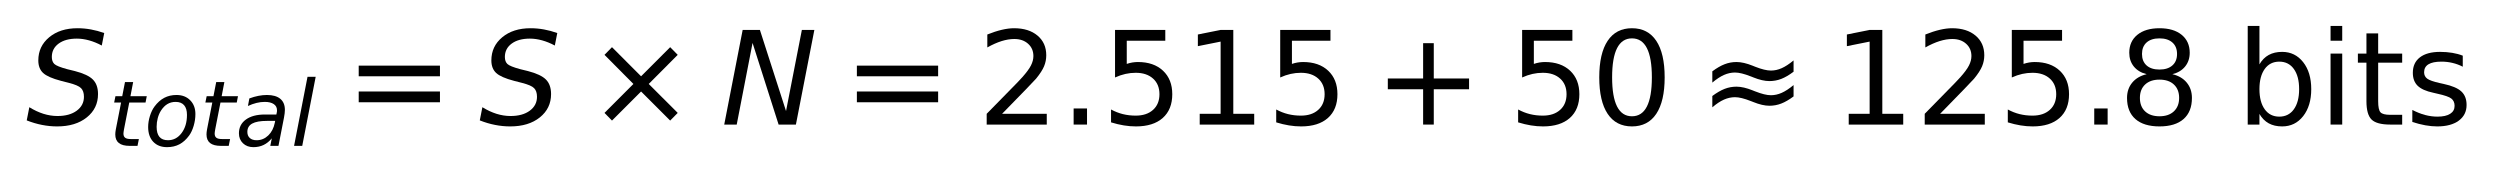
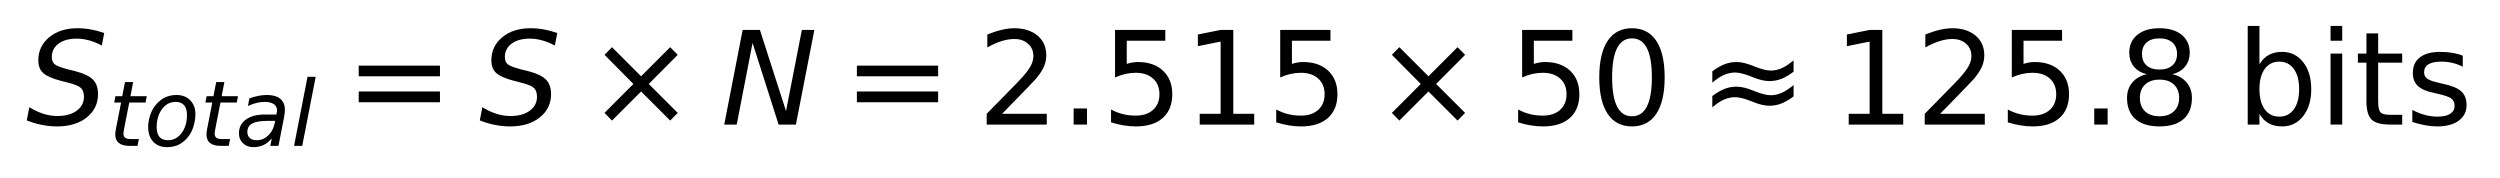
<svg xmlns="http://www.w3.org/2000/svg" xmlns:xlink="http://www.w3.org/1999/xlink" width="346.68pt" height="24.621pt" viewBox="0 0 346.68 24.621" version="1.1">
  <defs>
    <style type="text/css">*{stroke-linejoin: round; stroke-linecap: butt}</style>
  </defs>
  <g id="figure_1">
    <g id="patch_1">
      <path d="M 0 24.621  L 346.68 24.621  L 346.68 0  L 0 0  L 0 24.621  z " style="fill: none" />
    </g>
    <g id="text_1">
      <g transform="translate(3.6 17.27719) scale(0.18 -0.18)">
        <defs>
          <path id="DejaVuSans-Oblique-53" d="M 3859 4513  L 3738 3897  Q 3422 4066 3111 4152  Q 2800 4238 2509 4238  Q 1944 4238 1609 3991  Q 1275 3744 1275 3334  Q 1275 3109 1398 2989  Q 1522 2869 2034 2731  L 2413 2638  Q 3053 2472 3303 2217  Q 3553 1963 3553 1503  Q 3553 797 2998 353  Q 2444 -91 1538 -91  Q 1166 -91 791 -17  Q 416 56 38 206  L 166 856  Q 513 641 861 531  Q 1209 422 1556 422  Q 2147 422 2503 684  Q 2859 947 2859 1369  Q 2859 1650 2717 1795  Q 2575 1941 2106 2059  L 1728 2156  Q 1081 2325 845 2545  Q 609 2766 609 3163  Q 609 3859 1145 4304  Q 1681 4750 2541 4750  Q 2875 4750 3203 4690  Q 3531 4631 3859 4513  z " transform="scale(0.015625)" />
          <path id="DejaVuSans-Oblique-74" d="M 2706 3500  L 2619 3053  L 1472 3053  L 1100 1153  Q 1081 1047 1072 975  Q 1063 903 1063 863  Q 1063 663 1183 572  Q 1303 481 1569 481  L 2150 481  L 2053 0  L 1503 0  Q 991 0 739 200  Q 488 400 488 806  Q 488 878 497 964  Q 506 1050 525 1153  L 897 3053  L 409 3053  L 500 3500  L 978 3500  L 1172 4494  L 1747 4494  L 1556 3500  L 2706 3500  z " transform="scale(0.015625)" />
          <path id="DejaVuSans-Oblique-6f" d="M 1625 -91  Q 1009 -91 651 289  Q 294 669 294 1325  Q 294 1706 417 2101  Q 541 2497 738 2766  Q 1047 3184 1428 3384  Q 1809 3584 2291 3584  Q 2888 3584 3255 3212  Q 3622 2841 3622 2241  Q 3622 1825 3500 1412  Q 3378 1000 3181 728  Q 2875 309 2494 109  Q 2113 -91 1625 -91  z M 891 1344  Q 891 869 1089 633  Q 1288 397 1691 397  Q 2269 397 2648 901  Q 3028 1406 3028 2181  Q 3028 2634 2825 2865  Q 2622 3097 2228 3097  Q 1903 3097 1650 2945  Q 1397 2794 1197 2484  Q 1050 2253 970 1956  Q 891 1659 891 1344  z " transform="scale(0.015625)" />
          <path id="DejaVuSans-Oblique-61" d="M 3438 1997  L 3047 0  L 2472 0  L 2578 531  Q 2325 219 2001 64  Q 1678 -91 1281 -91  Q 834 -91 548 182  Q 263 456 263 884  Q 263 1497 752 1853  Q 1241 2209 2100 2209  L 2900 2209  L 2931 2363  Q 2938 2388 2941 2417  Q 2944 2447 2944 2509  Q 2944 2788 2717 2942  Q 2491 3097 2081 3097  Q 1800 3097 1504 3025  Q 1209 2953 897 2809  L 997 3341  Q 1322 3463 1633 3523  Q 1944 3584 2234 3584  Q 2853 3584 3176 3315  Q 3500 3047 3500 2534  Q 3500 2431 3484 2292  Q 3469 2153 3438 1997  z M 2816 1759  L 2241 1759  Q 1534 1759 1195 1570  Q 856 1381 856 984  Q 856 709 1029 553  Q 1203 397 1509 397  Q 1978 397 2328 733  Q 2678 1069 2791 1631  L 2816 1759  z " transform="scale(0.015625)" />
          <path id="DejaVuSans-Oblique-6c" d="M 1172 4863  L 1747 4863  L 800 0  L 225 0  L 1172 4863  z " transform="scale(0.015625)" />
          <path id="DejaVuSans-3d" d="M 678 2906  L 4684 2906  L 4684 2381  L 678 2381  L 678 2906  z M 678 1631  L 4684 1631  L 4684 1100  L 678 1100  L 678 1631  z " transform="scale(0.015625)" />
          <path id="DejaVuSans-d7" d="M 4488 3438  L 3059 2003  L 4488 575  L 4116 197  L 2681 1631  L 1247 197  L 878 575  L 2303 2003  L 878 3438  L 1247 3816  L 2681 2381  L 4116 3816  L 4488 3438  z " transform="scale(0.015625)" />
          <path id="DejaVuSans-Oblique-4e" d="M 1081 4666  L 1931 4666  L 3219 666  L 4000 4666  L 4616 4666  L 3706 0  L 2853 0  L 1569 4025  L 788 0  L 172 0  L 1081 4666  z " transform="scale(0.015625)" />
          <path id="DejaVuSans-32" d="M 1228 531  L 3431 531  L 3431 0  L 469 0  L 469 531  Q 828 903 1448 1529  Q 2069 2156 2228 2338  Q 2531 2678 2651 2914  Q 2772 3150 2772 3378  Q 2772 3750 2511 3984  Q 2250 4219 1831 4219  Q 1534 4219 1204 4116  Q 875 4013 500 3803  L 500 4441  Q 881 4594 1212 4672  Q 1544 4750 1819 4750  Q 2544 4750 2975 4387  Q 3406 4025 3406 3419  Q 3406 3131 3298 2873  Q 3191 2616 2906 2266  Q 2828 2175 2409 1742  Q 1991 1309 1228 531  z " transform="scale(0.015625)" />
          <path id="DejaVuSans-2e" d="M 684 794  L 1344 794  L 1344 0  L 684 0  L 684 794  z " transform="scale(0.015625)" />
          <path id="DejaVuSans-35" d="M 691 4666  L 3169 4666  L 3169 4134  L 1269 4134  L 1269 2991  Q 1406 3038 1543 3061  Q 1681 3084 1819 3084  Q 2600 3084 3056 2656  Q 3513 2228 3513 1497  Q 3513 744 3044 326  Q 2575 -91 1722 -91  Q 1428 -91 1123 -41  Q 819 9 494 109  L 494 744  Q 775 591 1075 516  Q 1375 441 1709 441  Q 2250 441 2565 725  Q 2881 1009 2881 1497  Q 2881 1984 2565 2268  Q 2250 2553 1709 2553  Q 1456 2553 1204 2497  Q 953 2441 691 2322  L 691 4666  z " transform="scale(0.015625)" />
          <path id="DejaVuSans-31" d="M 794 531  L 1825 531  L 1825 4091  L 703 3866  L 703 4441  L 1819 4666  L 2450 4666  L 2450 531  L 3481 531  L 3481 0  L 794 0  L 794 531  z " transform="scale(0.015625)" />
-           <path id="DejaVuSans-2b" d="M 2944 4013  L 2944 2272  L 4684 2272  L 4684 1741  L 2944 1741  L 2944 0  L 2419 0  L 2419 1741  L 678 1741  L 678 2272  L 2419 2272  L 2419 4013  L 2944 4013  z " transform="scale(0.015625)" />
          <path id="DejaVuSans-30" d="M 2034 4250  Q 1547 4250 1301 3770  Q 1056 3291 1056 2328  Q 1056 1369 1301 889  Q 1547 409 2034 409  Q 2525 409 2770 889  Q 3016 1369 3016 2328  Q 3016 3291 2770 3770  Q 2525 4250 2034 4250  z M 2034 4750  Q 2819 4750 3233 4129  Q 3647 3509 3647 2328  Q 3647 1150 3233 529  Q 2819 -91 2034 -91  Q 1250 -91 836 529  Q 422 1150 422 2328  Q 422 3509 836 4129  Q 1250 4750 2034 4750  z " transform="scale(0.015625)" />
          <path id="DejaVuSans-2248" d="M 4684 1947  L 4684 1388  Q 4356 1144 4076 1036  Q 3797 928 3494 928  Q 3150 928 2694 1113  Q 2663 1125 2641 1134  Q 2622 1141 2575 1159  Q 2091 1350 1797 1350  Q 1522 1350 1253 1231  Q 984 1113 678 850  L 678 1409  Q 1006 1653 1286 1761  Q 1566 1869 1869 1869  Q 2213 1869 2672 1684  Q 2706 1669 2722 1663  Q 2741 1656 2788 1638  Q 3272 1447 3566 1447  Q 3834 1447 4098 1564  Q 4363 1681 4684 1947  z M 4684 3163  L 4684 2606  Q 4356 2359 4076 2251  Q 3797 2144 3494 2144  Q 3150 2144 2694 2328  Q 2663 2341 2641 2350  Q 2622 2356 2575 2375  Q 2091 2566 1797 2566  Q 1522 2566 1253 2447  Q 984 2328 678 2069  L 678 2625  Q 1006 2869 1286 2976  Q 1566 3084 1869 3084  Q 2213 3084 2672 2900  Q 2703 2888 2719 2881  Q 2741 2872 2788 2853  Q 3272 2663 3566 2663  Q 3834 2663 4098 2780  Q 4363 2897 4684 3163  z " transform="scale(0.015625)" />
          <path id="DejaVuSans-38" d="M 2034 2216  Q 1584 2216 1326 1975  Q 1069 1734 1069 1313  Q 1069 891 1326 650  Q 1584 409 2034 409  Q 2484 409 2743 651  Q 3003 894 3003 1313  Q 3003 1734 2745 1975  Q 2488 2216 2034 2216  z M 1403 2484  Q 997 2584 770 2862  Q 544 3141 544 3541  Q 544 4100 942 4425  Q 1341 4750 2034 4750  Q 2731 4750 3128 4425  Q 3525 4100 3525 3541  Q 3525 3141 3298 2862  Q 3072 2584 2669 2484  Q 3125 2378 3379 2068  Q 3634 1759 3634 1313  Q 3634 634 3220 271  Q 2806 -91 2034 -91  Q 1263 -91 848 271  Q 434 634 434 1313  Q 434 1759 690 2068  Q 947 2378 1403 2484  z M 1172 3481  Q 1172 3119 1398 2916  Q 1625 2713 2034 2713  Q 2441 2713 2670 2916  Q 2900 3119 2900 3481  Q 2900 3844 2670 4047  Q 2441 4250 2034 4250  Q 1625 4250 1398 4047  Q 1172 3844 1172 3481  z " transform="scale(0.015625)" />
          <path id="DejaVuSans-62" d="M 3116 1747  Q 3116 2381 2855 2742  Q 2594 3103 2138 3103  Q 1681 3103 1420 2742  Q 1159 2381 1159 1747  Q 1159 1113 1420 752  Q 1681 391 2138 391  Q 2594 391 2855 752  Q 3116 1113 3116 1747  z M 1159 2969  Q 1341 3281 1617 3432  Q 1894 3584 2278 3584  Q 2916 3584 3314 3078  Q 3713 2572 3713 1747  Q 3713 922 3314 415  Q 2916 -91 2278 -91  Q 1894 -91 1617 61  Q 1341 213 1159 525  L 1159 0  L 581 0  L 581 4863  L 1159 4863  L 1159 2969  z " transform="scale(0.015625)" />
          <path id="DejaVuSans-69" d="M 603 3500  L 1178 3500  L 1178 0  L 603 0  L 603 3500  z M 603 4863  L 1178 4863  L 1178 4134  L 603 4134  L 603 4863  z " transform="scale(0.015625)" />
          <path id="DejaVuSans-74" d="M 1172 4494  L 1172 3500  L 2356 3500  L 2356 3053  L 1172 3053  L 1172 1153  Q 1172 725 1289 603  Q 1406 481 1766 481  L 2356 481  L 2356 0  L 1766 0  Q 1100 0 847 248  Q 594 497 594 1153  L 594 3053  L 172 3053  L 172 3500  L 594 3500  L 594 4494  L 1172 4494  z " transform="scale(0.015625)" />
          <path id="DejaVuSans-73" d="M 2834 3397  L 2834 2853  Q 2591 2978 2328 3040  Q 2066 3103 1784 3103  Q 1356 3103 1142 2972  Q 928 2841 928 2578  Q 928 2378 1081 2264  Q 1234 2150 1697 2047  L 1894 2003  Q 2506 1872 2764 1633  Q 3022 1394 3022 966  Q 3022 478 2636 193  Q 2250 -91 1575 -91  Q 1294 -91 989 -36  Q 684 19 347 128  L 347 722  Q 666 556 975 473  Q 1284 391 1588 391  Q 1994 391 2212 530  Q 2431 669 2431 922  Q 2431 1156 2273 1281  Q 2116 1406 1581 1522  L 1381 1569  Q 847 1681 609 1914  Q 372 2147 372 2553  Q 372 3047 722 3315  Q 1072 3584 1716 3584  Q 2034 3584 2315 3537  Q 2597 3491 2834 3397  z " transform="scale(0.015625)" />
        </defs>
        <use xlink:href="#DejaVuSans-Oblique-53" transform="translate(0 0.015625)" />
        <use xlink:href="#DejaVuSans-Oblique-74" transform="translate(63.47656 -16.39062) scale(0.7)" />
        <use xlink:href="#DejaVuSans-Oblique-6f" transform="translate(90.92285 -16.39062) scale(0.7)" />
        <use xlink:href="#DejaVuSans-Oblique-74" transform="translate(133.75 -16.39062) scale(0.7)" />
        <use xlink:href="#DejaVuSans-Oblique-61" transform="translate(161.1963 -16.39062) scale(0.7)" />
        <use xlink:href="#DejaVuSans-Oblique-6c" transform="translate(204.0918 -16.39062) scale(0.7)" />
        <use xlink:href="#DejaVuSans-3d" transform="translate(245.7568 0.015625)" />
        <use xlink:href="#DejaVuSans-Oblique-53" transform="translate(349.0283 0.015625)" />
        <use xlink:href="#DejaVuSans-d7" transform="translate(431.9873 0.015625)" />
        <use xlink:href="#DejaVuSans-Oblique-4e" transform="translate(535.2588 0.015625)" />
        <use xlink:href="#DejaVuSans-3d" transform="translate(629.5459 0.015625)" />
        <use xlink:href="#DejaVuSans-32" transform="translate(732.8174 0.015625)" />
        <use xlink:href="#DejaVuSans-2e" transform="translate(796.4404 0.015625)" />
        <use xlink:href="#DejaVuSans-35" transform="translate(828.2275 0.015625)" />
        <use xlink:href="#DejaVuSans-31" transform="translate(891.8506 0.015625)" />
        <use xlink:href="#DejaVuSans-35" transform="translate(955.4736 0.015625)" />
-         <use xlink:href="#DejaVuSans-2b" transform="translate(1038.579 0.015625)" />
+         <use xlink:href="#DejaVuSans-d7" transform="translate(1038.579 0.015625)" />
        <use xlink:href="#DejaVuSans-35" transform="translate(1141.851 0.015625)" />
        <use xlink:href="#DejaVuSans-30" transform="translate(1205.474 0.015625)" />
        <use xlink:href="#DejaVuSans-2248" transform="translate(1288.579 0.015625)" />
        <use xlink:href="#DejaVuSans-31" transform="translate(1391.851 0.015625)" />
        <use xlink:href="#DejaVuSans-32" transform="translate(1455.474 0.015625)" />
        <use xlink:href="#DejaVuSans-35" transform="translate(1519.097 0.015625)" />
        <use xlink:href="#DejaVuSans-2e" transform="translate(1582.72 0.015625)" />
        <use xlink:href="#DejaVuSans-38" transform="translate(1611.882 0.015625)" />
        <use xlink:href="#DejaVuSans-62" transform="translate(1702.564 0.015625)" />
        <use xlink:href="#DejaVuSans-69" transform="translate(1766.041 0.015625)" />
        <use xlink:href="#DejaVuSans-74" transform="translate(1793.824 0.015625)" />
        <use xlink:href="#DejaVuSans-73" transform="translate(1833.033 0.015625)" />
      </g>
    </g>
  </g>
</svg>
